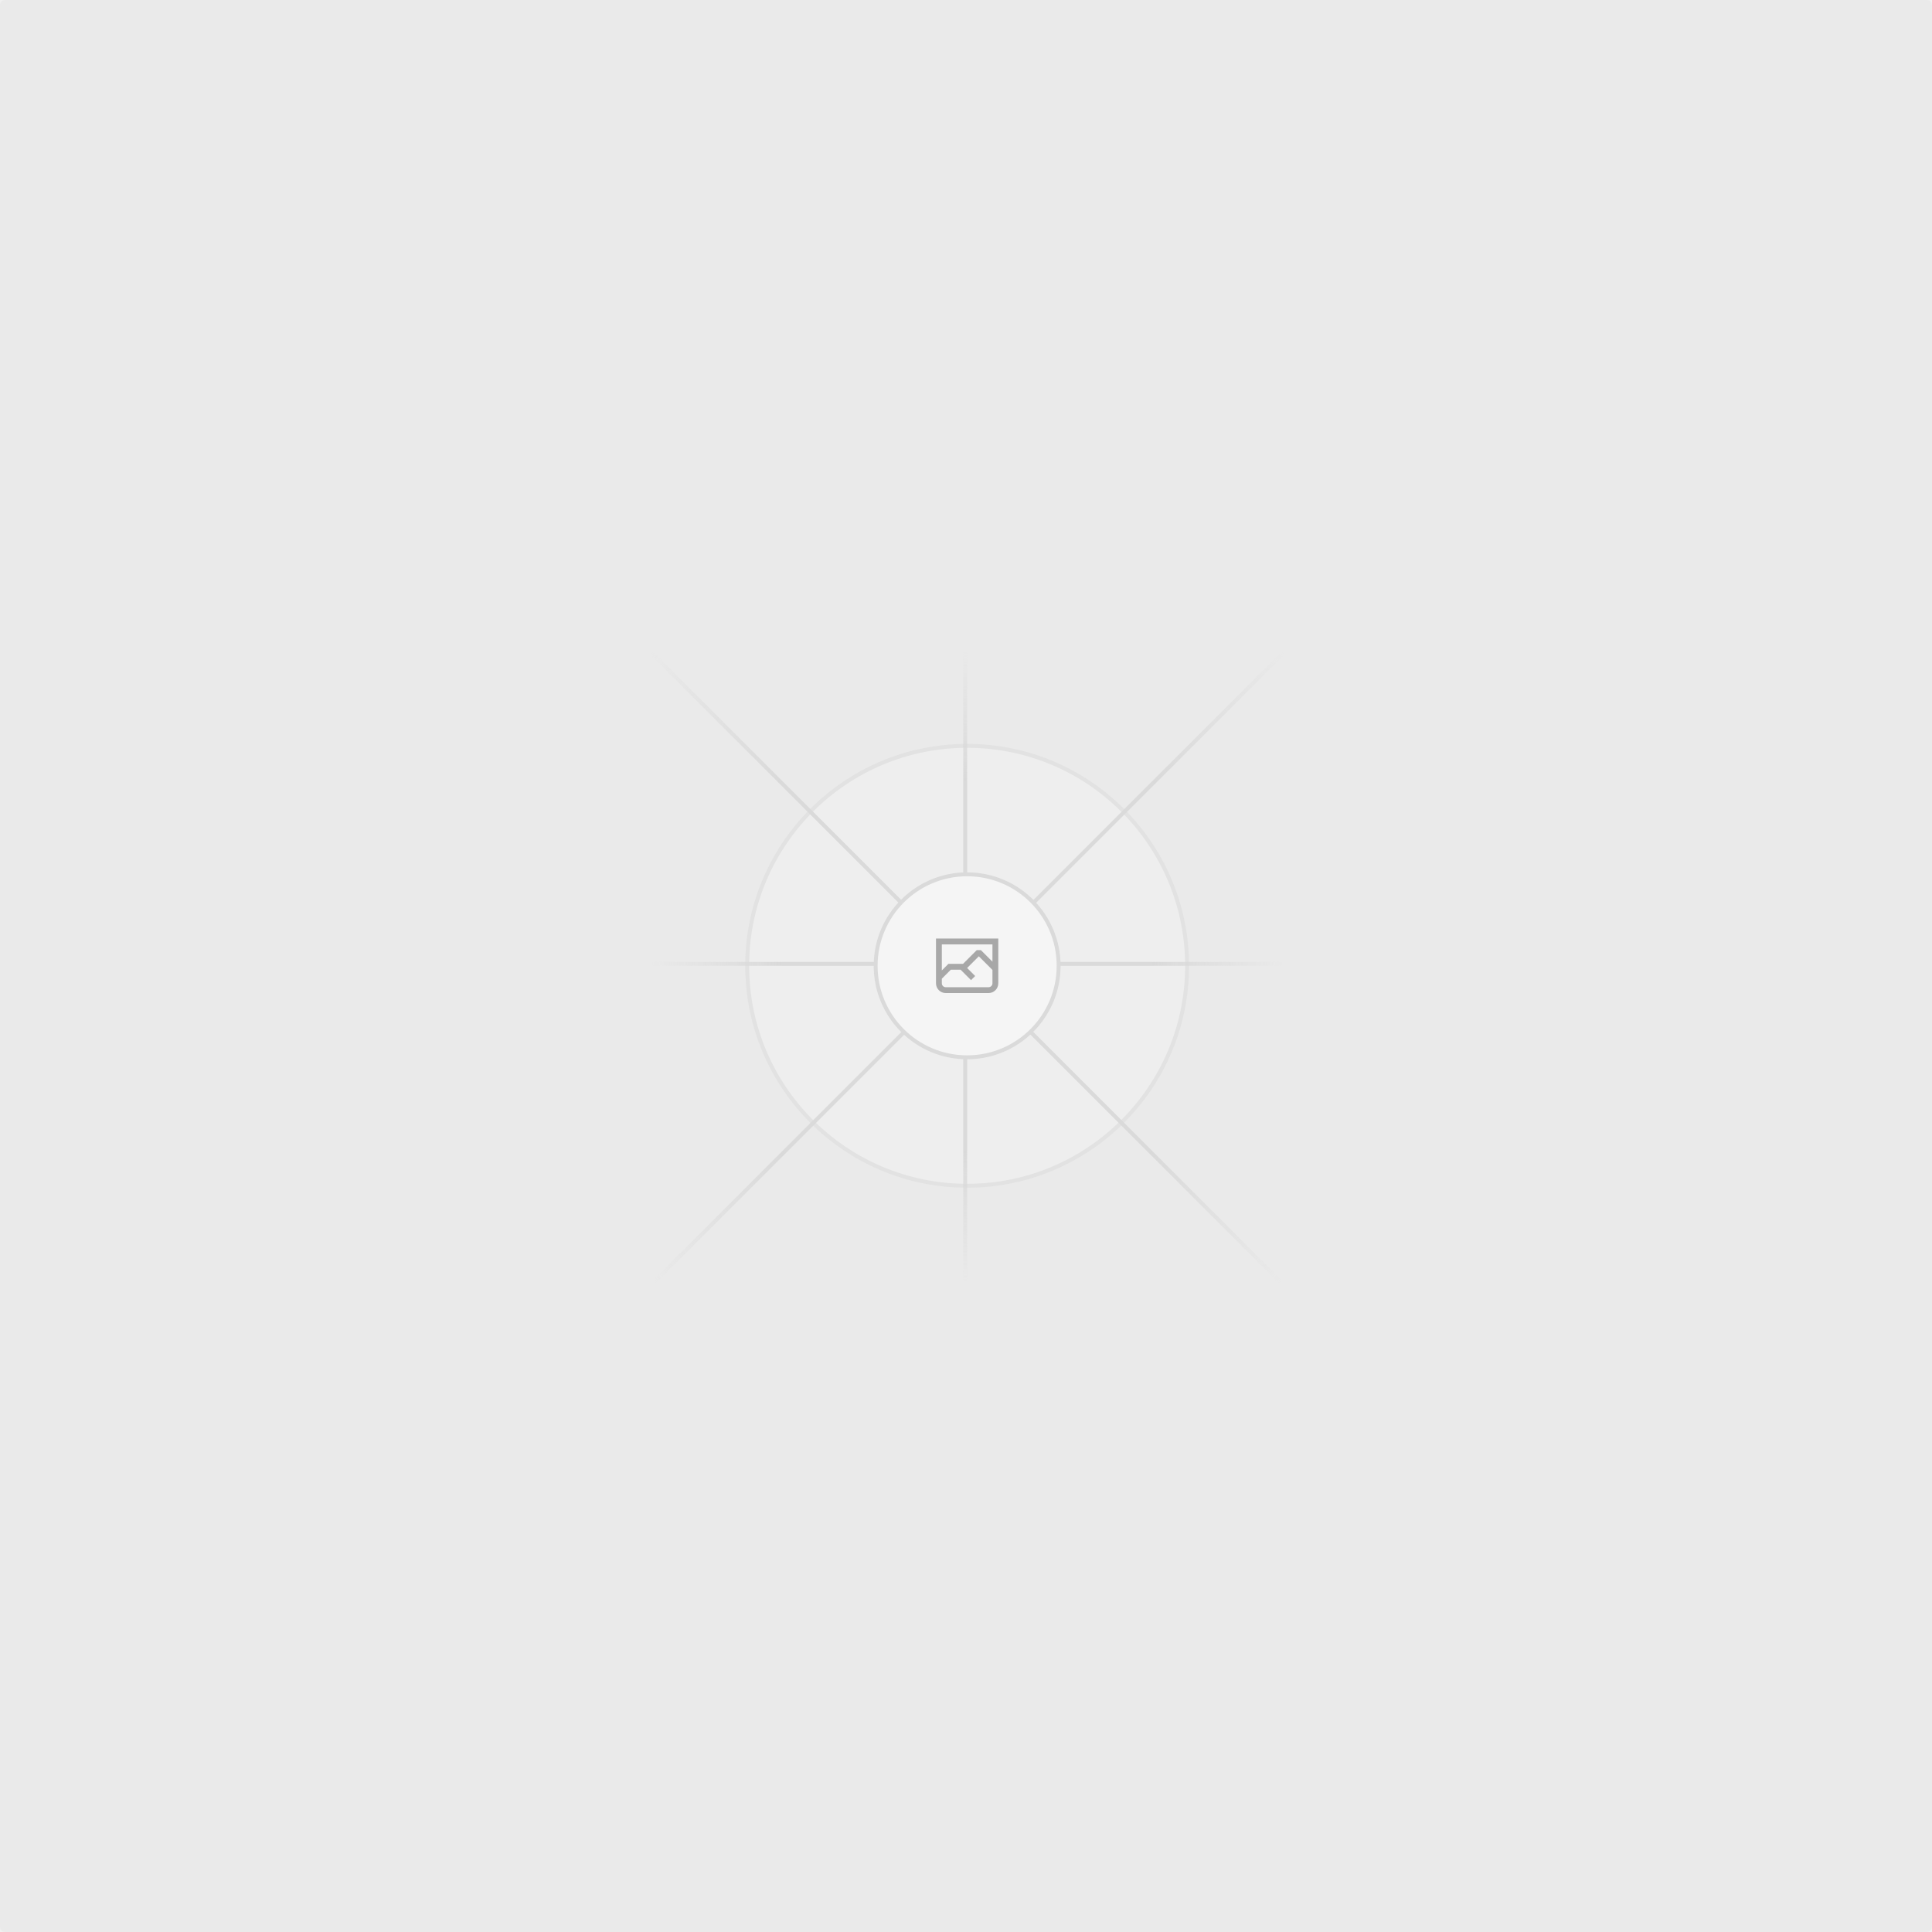
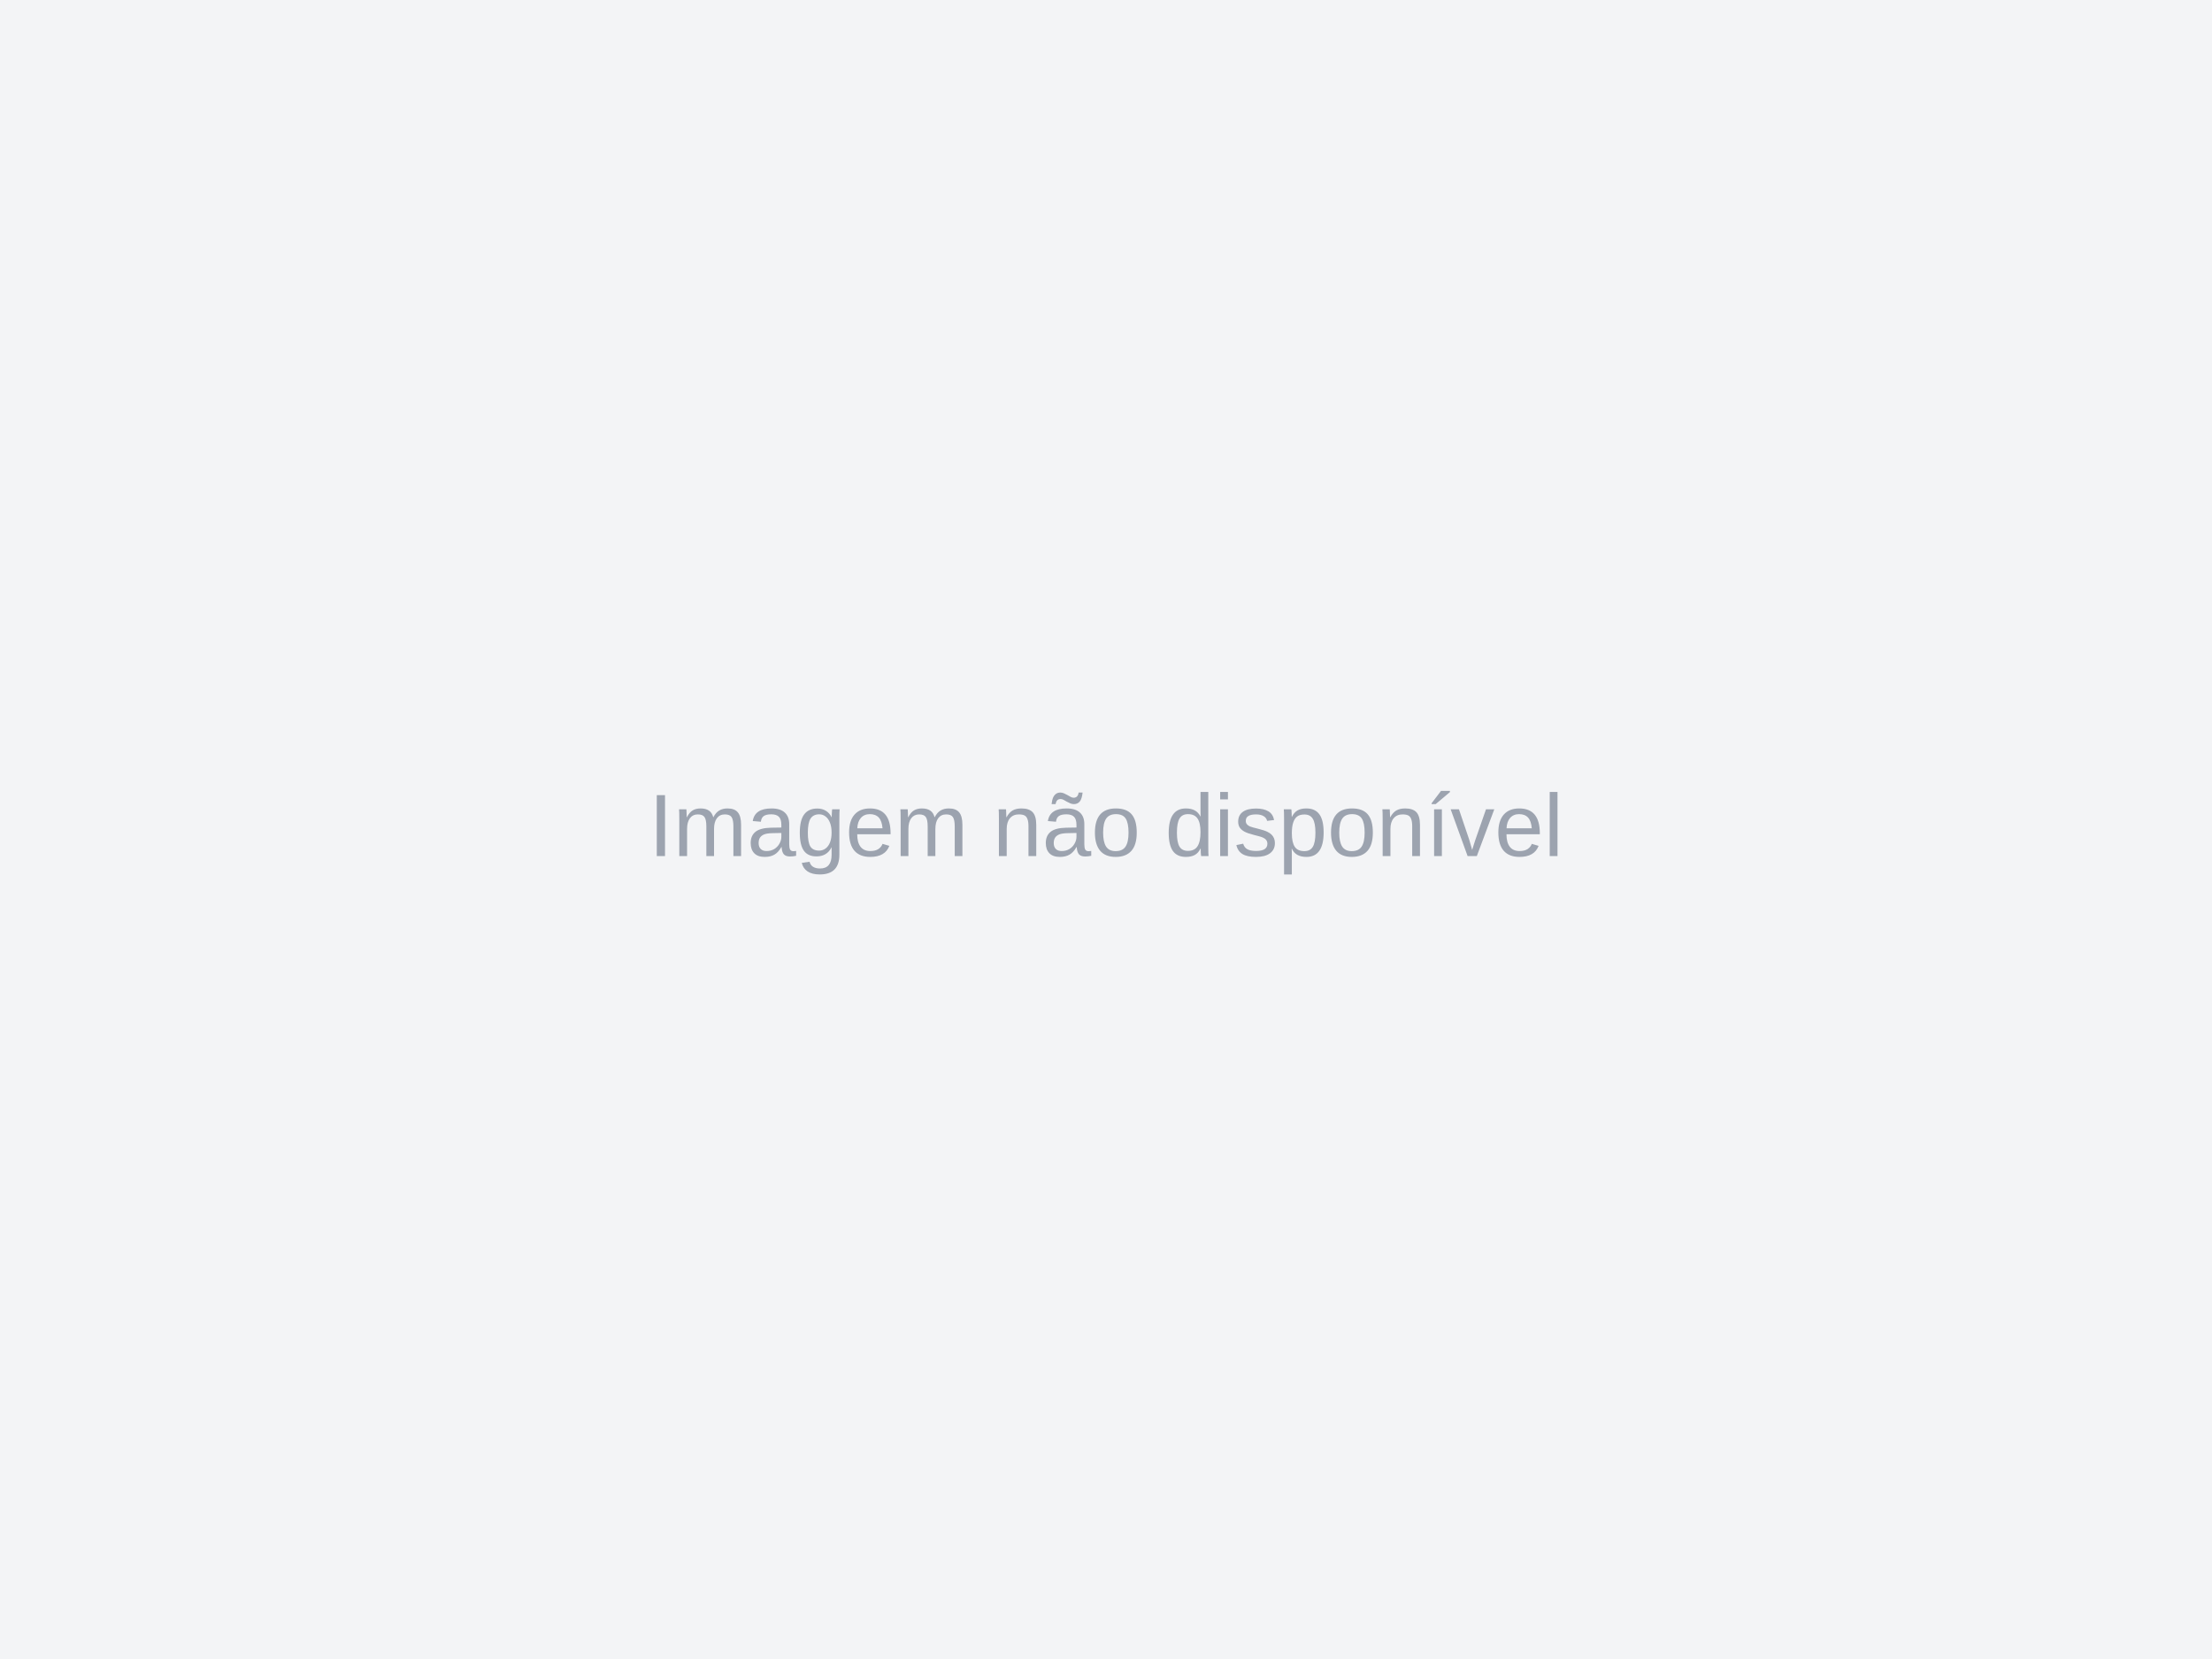
- <svg xmlns="http://www.w3.org/2000/svg" width="1200" height="1200" fill="none">
-   <rect width="1200" height="1200" fill="#EAEAEA" rx="3" />
-   <g opacity=".5">
-     <g opacity=".5">
-       <path fill="#FAFAFA" d="M600.709 736.5c-75.454 0-136.621-61.167-136.621-136.62 0-75.454 61.167-136.621 136.621-136.621 75.453 0 136.62 61.167 136.62 136.621 0 75.453-61.167 136.62-136.62 136.62Z" />
-       <path stroke="#C9C9C9" stroke-width="2.418" d="M600.709 736.5c-75.454 0-136.621-61.167-136.621-136.62 0-75.454 61.167-136.621 136.621-136.621 75.453 0 136.62 61.167 136.62 136.621 0 75.453-61.167 136.62-136.62 136.62Z" />
-     </g>
-     <path stroke="url(#a)" stroke-width="2.418" d="M0-1.209h553.581" transform="scale(1 -1) rotate(45 1163.11 91.165)" />
-     <path stroke="url(#b)" stroke-width="2.418" d="M404.846 598.671h391.726" />
-     <path stroke="url(#c)" stroke-width="2.418" d="M599.5 795.742V404.017" />
-     <path stroke="url(#d)" stroke-width="2.418" d="m795.717 796.597-391.441-391.44" />
-     <path fill="#fff" d="M600.709 656.704c-31.384 0-56.825-25.441-56.825-56.824 0-31.384 25.441-56.825 56.825-56.825 31.383 0 56.824 25.441 56.824 56.825 0 31.383-25.441 56.824-56.824 56.824Z" />
-     <g clip-path="url(#e)">
-       <path fill="#666" fill-rule="evenodd" d="M616.426 586.58h-31.434v16.176l3.553-3.554.531-.531h9.068l.074-.074 8.463-8.463h2.565l7.18 7.181V586.58Zm-15.715 14.654 3.698 3.699 1.283 1.282-2.565 2.565-1.282-1.283-5.2-5.199h-6.066l-5.514 5.514-.073.073v2.876a2.418 2.418 0 0 0 2.418 2.418h26.598a2.418 2.418 0 0 0 2.418-2.418v-8.317l-8.463-8.463-7.181 7.181-.071.072Zm-19.347 5.442v4.085a6.045 6.045 0 0 0 6.046 6.045h26.598a6.044 6.044 0 0 0 6.045-6.045v-7.108l1.356-1.355-1.282-1.283-.074-.073v-17.989h-38.689v23.43l-.146.146.146.147Z" clip-rule="evenodd" />
-     </g>
-     <path stroke="#C9C9C9" stroke-width="2.418" d="M600.709 656.704c-31.384 0-56.825-25.441-56.825-56.824 0-31.384 25.441-56.825 56.825-56.825 31.383 0 56.824 25.441 56.824 56.825 0 31.383-25.441 56.824-56.824 56.824Z" />
-   </g>
-   <defs>
-     <linearGradient id="a" x1="554.061" x2="-.48" y1=".083" y2=".087" gradientUnits="userSpaceOnUse">
-       <stop stop-color="#C9C9C9" stop-opacity="0" />
-       <stop offset=".208" stop-color="#C9C9C9" />
-       <stop offset=".792" stop-color="#C9C9C9" />
-       <stop offset="1" stop-color="#C9C9C9" stop-opacity="0" />
-     </linearGradient>
-     <linearGradient id="b" x1="796.912" x2="404.507" y1="599.963" y2="599.965" gradientUnits="userSpaceOnUse">
-       <stop stop-color="#C9C9C9" stop-opacity="0" />
-       <stop offset=".208" stop-color="#C9C9C9" />
-       <stop offset=".792" stop-color="#C9C9C9" />
-       <stop offset="1" stop-color="#C9C9C9" stop-opacity="0" />
-     </linearGradient>
-     <linearGradient id="c" x1="600.792" x2="600.794" y1="403.677" y2="796.082" gradientUnits="userSpaceOnUse">
-       <stop stop-color="#C9C9C9" stop-opacity="0" />
-       <stop offset=".208" stop-color="#C9C9C9" />
-       <stop offset=".792" stop-color="#C9C9C9" />
-       <stop offset="1" stop-color="#C9C9C9" stop-opacity="0" />
-     </linearGradient>
-     <linearGradient id="d" x1="404.85" x2="796.972" y1="403.903" y2="796.02" gradientUnits="userSpaceOnUse">
-       <stop stop-color="#C9C9C9" stop-opacity="0" />
-       <stop offset=".208" stop-color="#C9C9C9" />
-       <stop offset=".792" stop-color="#C9C9C9" />
-       <stop offset="1" stop-color="#C9C9C9" stop-opacity="0" />
-     </linearGradient>
-     <clipPath id="e">
-       <path fill="#fff" d="M581.364 580.535h38.689v38.689h-38.689z" />
-     </clipPath>
-   </defs>
+ <svg xmlns="http://www.w3.org/2000/svg" width="400" height="300">
+   <rect width="100%" height="100%" fill="#f3f4f6" />
+   <text x="50%" y="50%" font-family="Arial, sans-serif" font-size="16" fill="#9ca3af" text-anchor="middle" dy=".3em">
+     Imagem não disponível
+   </text>
</svg>
